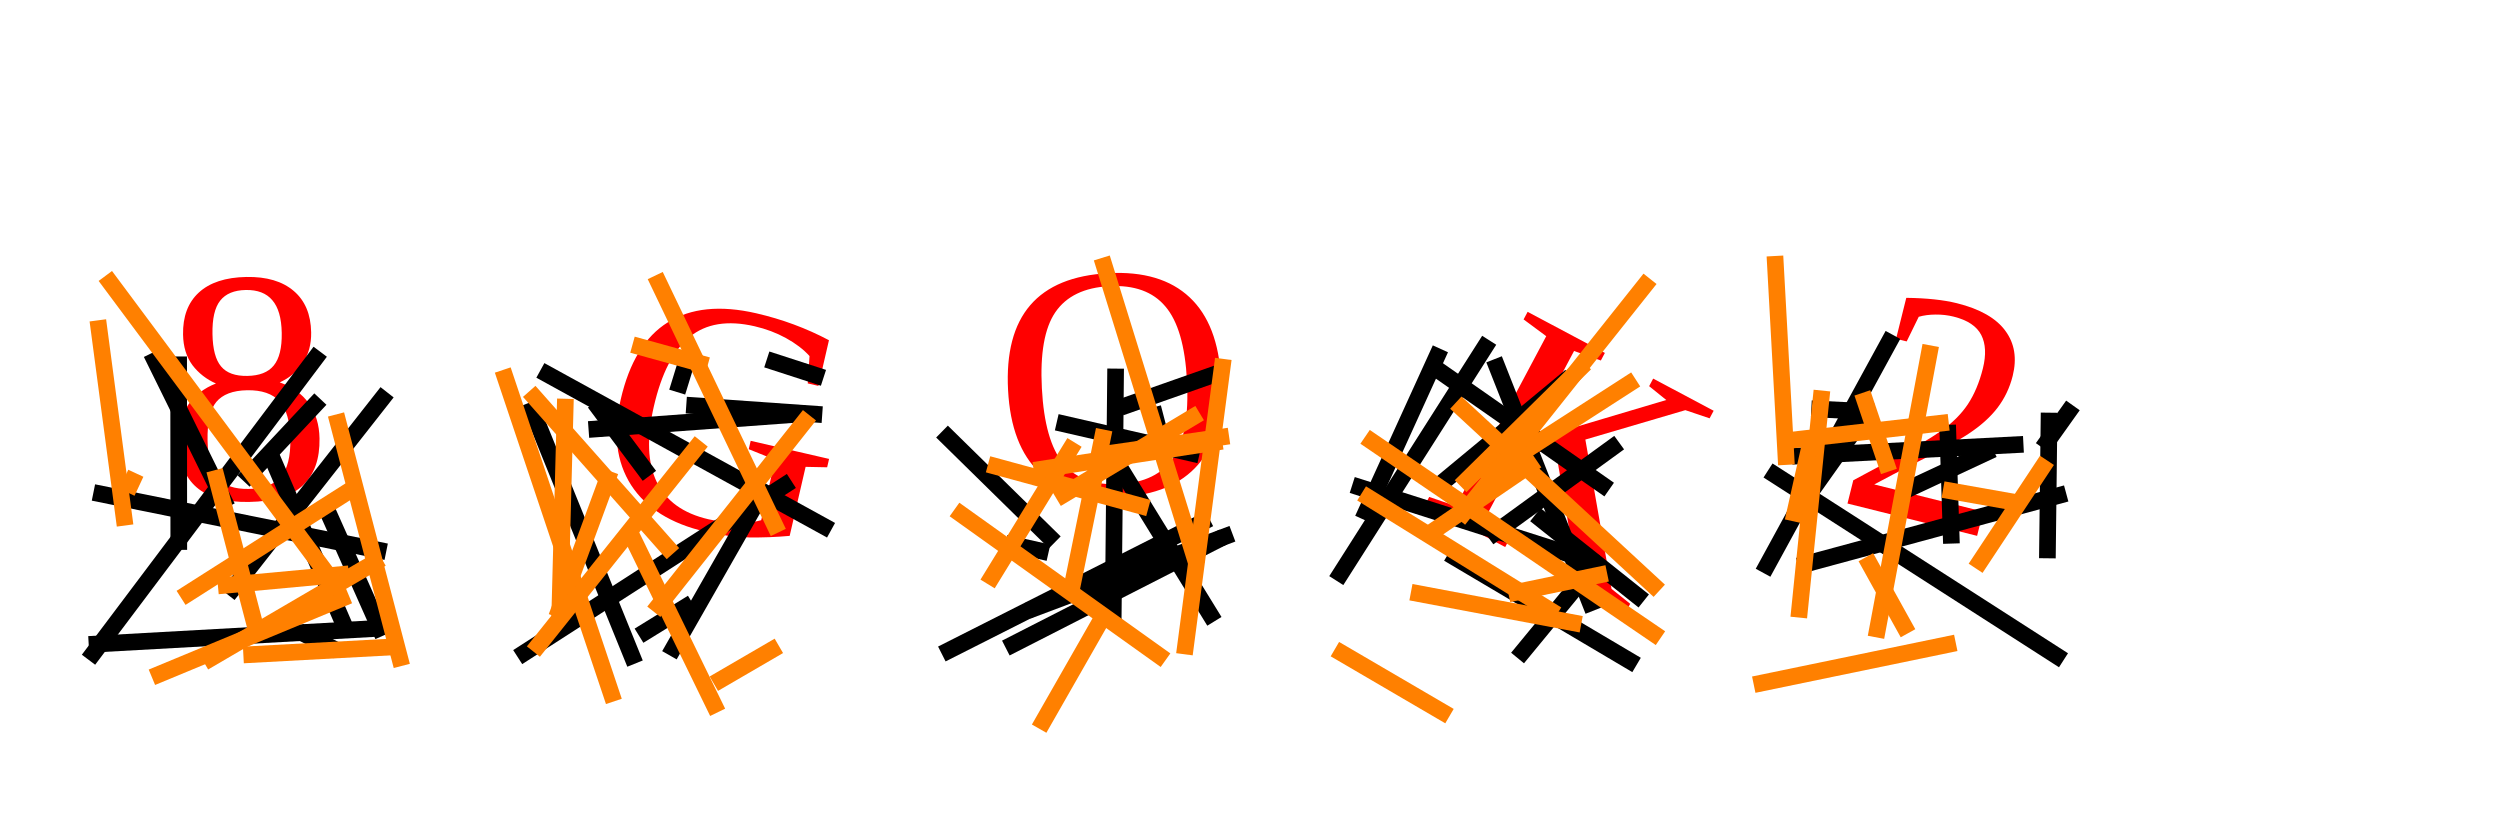
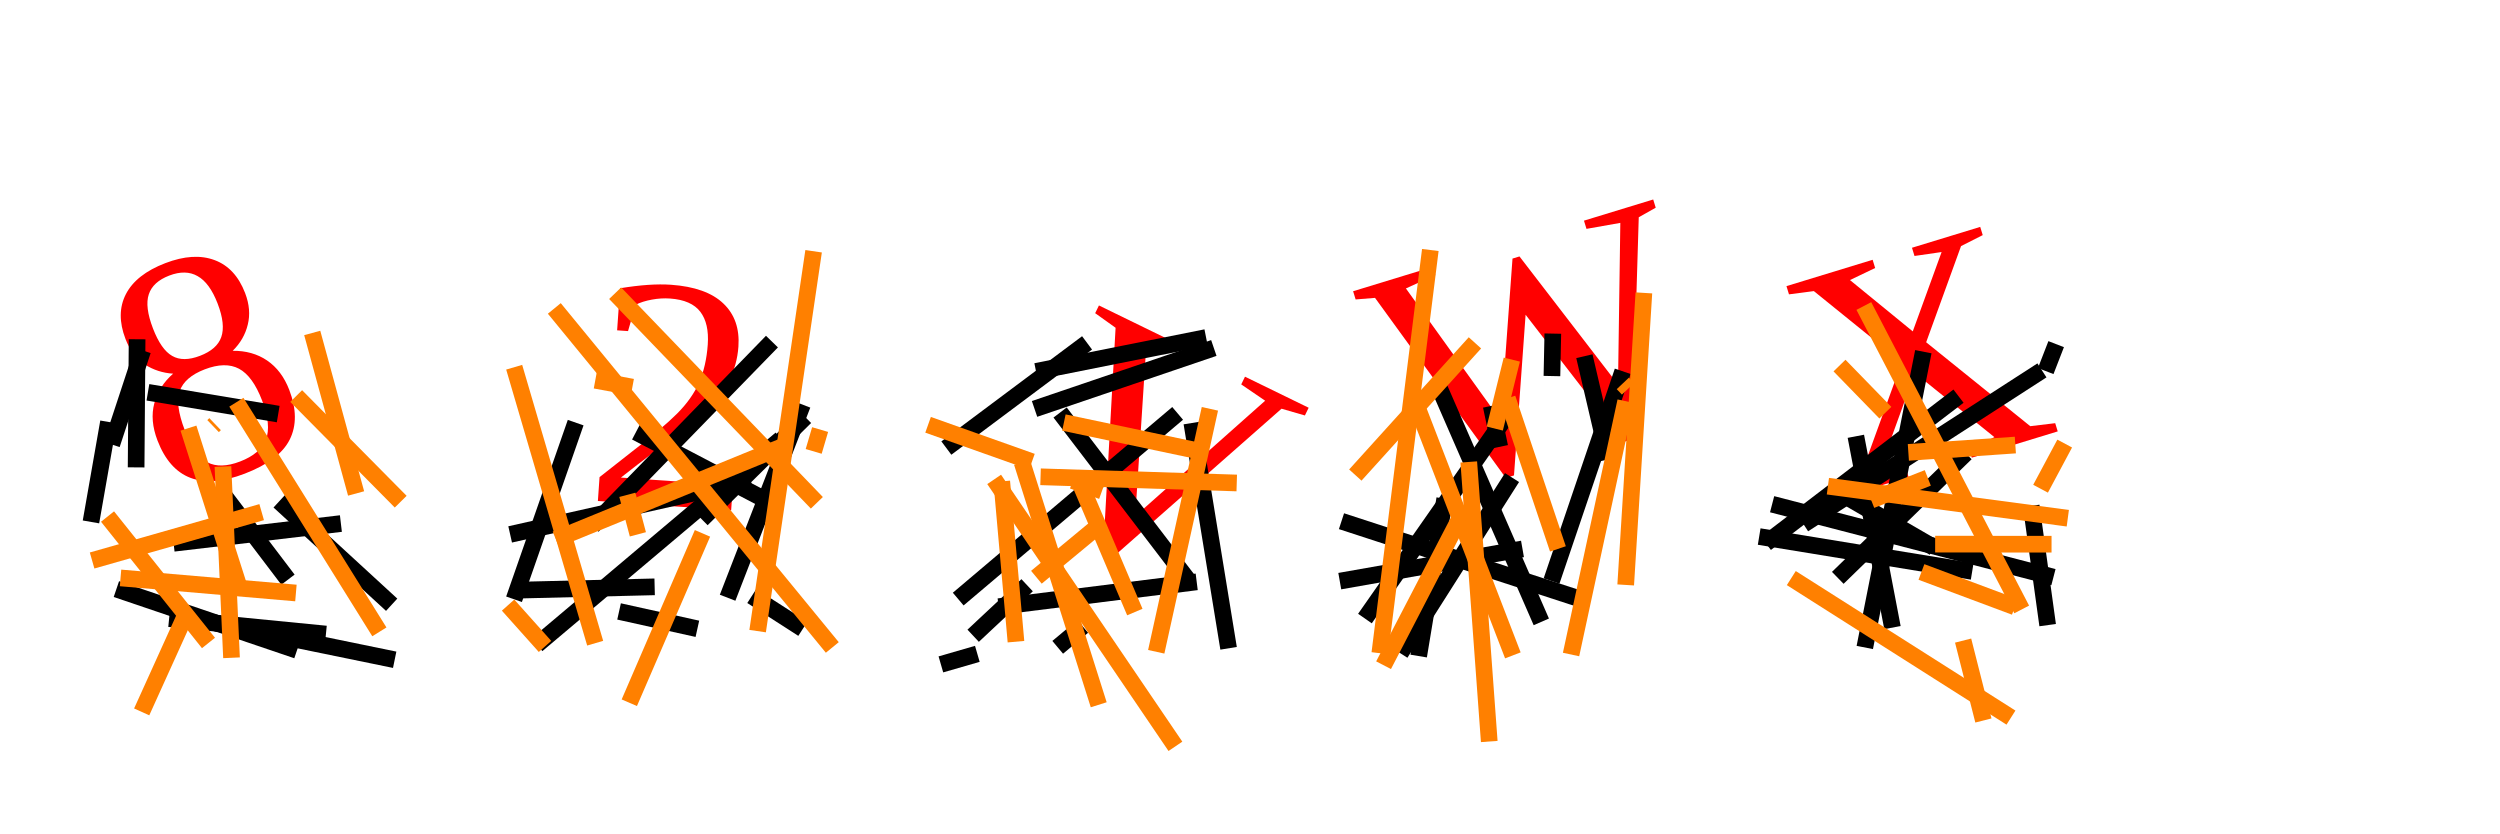
<svg xmlns="http://www.w3.org/2000/svg" baseProfile="tiny" height="50" version="1.2" width="150">
  <defs />
-   <text fill="red" font-size="20" transform="rotate(-1, 10, 30)" x="10" y="30">8</text>
-   <line stroke="rgb(0%,0%,0%)" x1="13.681" x2="23.225" y1="35.691" y2="23.537" />
-   <line stroke="rgb(0%,0%,0%)" x1="10.727" x2="10.718" y1="32.994" y2="21.388" />
-   <line stroke="rgb(0%,0%,0%)" x1="14.611" x2="19.222" y1="28.859" y2="23.944" />
-   <line stroke="rgb(0%,0%,0%)" x1="19.213" x2="5.31" y1="21.104" y2="39.584" />
-   <line stroke="rgb(0%,0%,0%)" x1="20.239" x2="17.951" y1="39.044" y2="37.883" />
-   <line stroke="rgb(0%,0%,0%)" x1="13.631" x2="9.081" y1="30.427" y2="21.196" />
-   <line stroke="rgb(0%,0%,0%)" x1="22.666" x2="5.322" y1="37.701" y2="38.666" />
-   <line stroke="rgb(0%,0%,0%)" x1="19.421" x2="22.98" y1="30.153" y2="38.142" />
-   <line stroke="rgb(0%,0%,0%)" x1="20.863" x2="16.268" y1="38.003" y2="27.342" />
-   <line stroke="rgb(0%,0%,0%)" x1="5.606" x2="23.171" y1="29.549" y2="33.104" />
-   <line stroke="rgb(100%,50%,0%)" x1="20.933" x2="9.114" y1="35.734" y2="40.636" />
-   <line stroke="rgb(100%,50%,0%)" x1="13.076" x2="20.927" y1="35.155" y2="34.428" />
-   <line stroke="rgb(100%,50%,0%)" x1="12.873" x2="15.385" y1="28.214" y2="37.833" />
-   <line stroke="rgb(100%,50%,0%)" x1="7.618" x2="8.149" y1="29.535" y2="28.395" />
-   <line stroke="rgb(100%,50%,0%)" x1="7.504" x2="5.871" y1="31.53" y2="19.221" />
-   <line stroke="rgb(100%,50%,0%)" x1="10.864" x2="21.278" y1="35.872" y2="29.246" />
-   <line stroke="rgb(100%,50%,0%)" x1="20.161" x2="24.107" y1="24.868" y2="39.955" />
-   <line stroke="rgb(100%,50%,0%)" x1="22.89" x2="12.237" y1="33.511" y2="39.737" />
-   <line stroke="rgb(100%,50%,0%)" x1="20.034" x2="6.319" y1="34.981" y2="16.558" />
-   <line stroke="rgb(100%,50%,0%)" x1="14.602" x2="24.06" y1="39.298" y2="38.787" />
-   <text fill="red" font-size="20" transform="rotate(13, 35, 30)" x="35" y="30">G</text>
-   <line stroke="rgb(0%,0%,0%)" x1="35.677" x2="38.964" y1="24.154" y2="28.551" />
-   <line stroke="rgb(0%,0%,0%)" x1="32.422" x2="49.863" y1="22.224" y2="31.815" />
-   <line stroke="rgb(0%,0%,0%)" x1="49.333" x2="41.177" y1="24.879" y2="24.306" />
-   <line stroke="rgb(0%,0%,0%)" x1="31.062" x2="47.482" y1="39.426" y2="28.857" />
-   <line stroke="rgb(0%,0%,0%)" x1="41.297" x2="40.633" y1="21.367" y2="23.527" />
-   <line stroke="rgb(0%,0%,0%)" x1="38.34" x2="41.539" y1="38.142" y2="36.17" />
-   <line stroke="rgb(0%,0%,0%)" x1="38.102" x2="31.748" y1="39.816" y2="24.162" />
-   <line stroke="rgb(0%,0%,0%)" x1="35.314" x2="48.368" y1="25.77" y2="24.815" />
-   <line stroke="rgb(0%,0%,0%)" x1="46.008" x2="49.408" y1="21.566" y2="22.669" />
-   <line stroke="rgb(0%,0%,0%)" x1="40.165" x2="46.018" y1="39.316" y2="29.057" />
-   <line stroke="rgb(100%,50%,0%)" x1="30.165" x2="36.832" y1="22.201" y2="42.084" />
-   <line stroke="rgb(100%,50%,0%)" x1="36.619" x2="33.396" y1="28.273" y2="37.02" />
-   <line stroke="rgb(100%,50%,0%)" x1="33.582" x2="33.925" y1="36.968" y2="23.926" />
-   <line stroke="rgb(100%,50%,0%)" x1="42.458" x2="37.949" y1="21.928" y2="20.681" />
-   <line stroke="rgb(100%,50%,0%)" x1="46.731" x2="42.83" y1="38.751" y2="41.021" />
-   <line stroke="rgb(100%,50%,0%)" x1="46.698" x2="39.314" y1="31.946" y2="16.534" />
-   <line stroke="rgb(100%,50%,0%)" x1="39.228" x2="48.568" y1="36.705" y2="24.916" />
-   <line stroke="rgb(100%,50%,0%)" x1="37.806" x2="43.059" y1="31.961" y2="42.739" />
-   <line stroke="rgb(100%,50%,0%)" x1="31.753" x2="40.376" y1="23.483" y2="33.218" />
-   <line stroke="rgb(100%,50%,0%)" x1="32.003" x2="42.074" y1="39.094" y2="26.485" />
-   <text fill="red" font-size="20" transform="rotate(-3, 60, 30)" x="60" y="30">O</text>
-   <line stroke="rgb(0%,0%,0%)" x1="73.395" x2="60.35" y1="32.221" y2="38.883" />
-   <line stroke="rgb(0%,0%,0%)" x1="73.945" x2="61.654" y1="32.024" y2="36.649" />
-   <line stroke="rgb(0%,0%,0%)" x1="67.237" x2="73.31" y1="24.445" y2="22.307" />
-   <line stroke="rgb(0%,0%,0%)" x1="56.51" x2="72.562" y1="39.239" y2="31.124" />
-   <line stroke="rgb(0%,0%,0%)" x1="71.958" x2="63.404" y1="27.302" y2="25.336" />
-   <line stroke="rgb(0%,0%,0%)" x1="66.937" x2="66.788" y1="22.117" y2="37.536" />
-   <line stroke="rgb(0%,0%,0%)" x1="62.908" x2="60.34" y1="33.162" y2="32.585" />
-   <line stroke="rgb(0%,0%,0%)" x1="66.498" x2="72.864" y1="26.932" y2="37.28" />
-   <line stroke="rgb(0%,0%,0%)" x1="63.289" x2="56.52" y1="32.54" y2="25.894" />
-   <line stroke="rgb(0%,0%,0%)" x1="69.94" x2="69.169" y1="27.403" y2="24.448" />
-   <line stroke="rgb(100%,50%,0%)" x1="57.27" x2="69.931" y1="30.57" y2="39.612" />
-   <line stroke="rgb(100%,50%,0%)" x1="71.977" x2="63.393" y1="24.785" y2="29.927" />
-   <line stroke="rgb(100%,50%,0%)" x1="68.903" x2="59.282" y1="30.482" y2="27.858" />
-   <line stroke="rgb(100%,50%,0%)" x1="66.007" x2="73.741" y1="27.285" y2="26.162" />
-   <line stroke="rgb(100%,50%,0%)" x1="73.398" x2="71.066" y1="21.535" y2="39.256" />
-   <line stroke="rgb(100%,50%,0%)" x1="59.255" x2="64.47" y1="35.038" y2="26.546" />
-   <line stroke="rgb(100%,50%,0%)" x1="66.249" x2="64.246" y1="25.78" y2="35.568" />
-   <line stroke="rgb(100%,50%,0%)" x1="66.4" x2="62.348" y1="36.623" y2="43.719" />
-   <line stroke="rgb(100%,50%,0%)" x1="73.334" x2="62.024" y1="26.476" y2="28.22" />
-   <line stroke="rgb(100%,50%,0%)" x1="71.82" x2="66.108" y1="33.893" y2="15.477" />
-   <text fill="red" font-size="20" transform="rotate(28, 85, 30)" x="85" y="30">K</text>
-   <line stroke="rgb(0%,0%,0%)" x1="80.177" x2="89.352" y1="34.836" y2="20.416" />
-   <line stroke="rgb(0%,0%,0%)" x1="81.768" x2="86.424" y1="31.154" y2="20.929" />
-   <line stroke="rgb(0%,0%,0%)" x1="98.194" x2="86.902" y1="39.898" y2="33.214" />
-   <line stroke="rgb(0%,0%,0%)" x1="81.135" x2="95.829" y1="29.099" y2="33.786" />
-   <line stroke="rgb(0%,0%,0%)" x1="95.405" x2="91.053" y1="34.194" y2="39.481" />
-   <line stroke="rgb(0%,0%,0%)" x1="95.597" x2="89.645" y1="36.643" y2="21.558" />
-   <line stroke="rgb(0%,0%,0%)" x1="92.122" x2="98.624" y1="30.881" y2="36.058" />
-   <line stroke="rgb(0%,0%,0%)" x1="86.141" x2="96.551" y1="22.1" y2="29.375" />
-   <line stroke="rgb(0%,0%,0%)" x1="94.239" x2="86.156" y1="22.579" y2="29.272" />
-   <line stroke="rgb(0%,0%,0%)" x1="97.15" x2="89.306" y1="26.557" y2="32.253" />
-   <line stroke="rgb(100%,50%,0%)" x1="99.628" x2="81.905" y1="38.291" y2="26.21" />
-   <line stroke="rgb(100%,50%,0%)" x1="81.696" x2="93.413" y1="29.604" y2="36.871" />
-   <line stroke="rgb(100%,50%,0%)" x1="87.635" x2="95.108" y1="29.169" y2="21.806" />
-   <line stroke="rgb(100%,50%,0%)" x1="85.91" x2="92.199" y1="31.922" y2="27.63" />
-   <line stroke="rgb(100%,50%,0%)" x1="80.093" x2="86.969" y1="38.948" y2="42.967" />
-   <line stroke="rgb(100%,50%,0%)" x1="99.556" x2="87.349" y1="35.446" y2="24.159" />
-   <line stroke="rgb(100%,50%,0%)" x1="88.871" x2="98.141" y1="28.74" y2="22.765" />
-   <line stroke="rgb(100%,50%,0%)" x1="87.515" x2="99.001" y1="31.173" y2="16.73" />
-   <line stroke="rgb(100%,50%,0%)" x1="90.511" x2="96.428" y1="35.634" y2="34.402" />
-   <line stroke="rgb(100%,50%,0%)" x1="84.656" x2="94.872" y1="35.532" y2="37.456" />
-   <text fill="red" font-size="20" transform="rotate(14, 110, 30)" x="110" y="30">2</text>
-   <line stroke="rgb(0%,0%,0%)" x1="123.81" x2="106.081" y1="39.616" y2="28.229" />
-   <line stroke="rgb(0%,0%,0%)" x1="124.376" x2="122.56" y1="24.326" y2="26.878" />
-   <line stroke="rgb(0%,0%,0%)" x1="111.808" x2="107.647" y1="25.049" y2="30.916" />
-   <line stroke="rgb(0%,0%,0%)" x1="113.977" x2="119.585" y1="29.583" y2="26.963" />
-   <line stroke="rgb(0%,0%,0%)" x1="122.946" x2="122.843" y1="24.761" y2="33.497" />
-   <line stroke="rgb(0%,0%,0%)" x1="107.52" x2="121.406" y1="27.378" y2="26.659" />
-   <line stroke="rgb(0%,0%,0%)" x1="116.857" x2="117.085" y1="25.491" y2="32.615" />
-   <line stroke="rgb(0%,0%,0%)" x1="112.437" x2="108.681" y1="24.713" y2="24.524" />
-   <line stroke="rgb(0%,0%,0%)" x1="107.895" x2="123.972" y1="33.958" y2="29.608" />
-   <line stroke="rgb(0%,0%,0%)" x1="105.783" x2="113.576" y1="34.365" y2="20.096" />
-   <line stroke="rgb(100%,50%,0%)" x1="112.559" x2="115.843" y1="38.239" y2="20.728" />
-   <line stroke="rgb(100%,50%,0%)" x1="117.346" x2="105.225" y1="38.573" y2="41.08" />
-   <line stroke="rgb(100%,50%,0%)" x1="107.185" x2="106.496" y1="27.892" y2="15.36" />
-   <line stroke="rgb(100%,50%,0%)" x1="109.315" x2="107.926" y1="23.434" y2="37.053" />
-   <line stroke="rgb(100%,50%,0%)" x1="113.333" x2="111.741" y1="28.286" y2="23.574" />
-   <line stroke="rgb(100%,50%,0%)" x1="116.582" x2="121.056" y1="29.375" y2="30.168" />
-   <line stroke="rgb(100%,50%,0%)" x1="107.581" x2="108.756" y1="31.274" y2="26.032" />
-   <line stroke="rgb(100%,50%,0%)" x1="107.025" x2="116.92" y1="26.46" y2="25.337" />
-   <line stroke="rgb(100%,50%,0%)" x1="118.536" x2="122.819" y1="34.097" y2="27.622" />
-   <line stroke="rgb(100%,50%,0%)" x1="111.951" x2="114.481" y1="33.433" y2="37.994" />
+   <text fill="red" font-size="20" transform="rotate(-21, 10, 30)" x="10" y="30">8</text>
+   <line stroke="rgb(0%,0%,0%)" x1="8.167" x2="8.226" y1="28.043" y2="20.355" />
+   <line stroke="rgb(0%,0%,0%)" x1="17.278" x2="13.5" y1="34.778" y2="29.802" />
+   <line stroke="rgb(0%,0%,0%)" x1="6.509" x2="5.458" y1="25.317" y2="31.315" />
+   <line stroke="rgb(0%,0%,0%)" x1="16.692" x2="8.875" y1="24.845" y2="23.539" />
+   <line stroke="rgb(0%,0%,0%)" x1="20.454" x2="10.415" y1="31.413" y2="32.597" />
+   <line stroke="rgb(0%,0%,0%)" x1="19.556" x2="10.146" y1="38.043" y2="37.12" />
+   <line stroke="rgb(0%,0%,0%)" x1="23.5" x2="16.749" y1="36.285" y2="30.082" />
+   <line stroke="rgb(0%,0%,0%)" x1="6.704" x2="8.563" y1="26.669" y2="21.029" />
+   <line stroke="rgb(0%,0%,0%)" x1="23.681" x2="10.666" y1="39.586" y2="36.913" />
+   <line stroke="rgb(0%,0%,0%)" x1="6.983" x2="17.818" y1="35.346" y2="39.022" />
+   <line stroke="rgb(100%,50%,0%)" x1="17.755" x2="7.232" y1="35.58" y2="34.675" />
+   <line stroke="rgb(100%,50%,0%)" x1="21.366" x2="18.734" y1="29.608" y2="19.977" />
+   <line stroke="rgb(100%,50%,0%)" x1="14.182" x2="22.762" y1="24.134" y2="37.911" />
+   <line stroke="rgb(100%,50%,0%)" x1="5.526" x2="15.7" y1="33.63" y2="30.728" />
+   <line stroke="rgb(100%,50%,0%)" x1="11.062" x2="8.501" y1="37.06" y2="42.714" />
+   <line stroke="rgb(100%,50%,0%)" x1="12.906" x2="12.784" y1="25.449" y2="25.566" />
+   <line stroke="rgb(100%,50%,0%)" x1="17.771" x2="24.042" y1="23.763" y2="30.101" />
+   <line stroke="rgb(100%,50%,0%)" x1="14.351" x2="11.307" y1="35.231" y2="25.687" />
+   <line stroke="rgb(100%,50%,0%)" x1="13.891" x2="13.377" y1="39.467" y2="27.991" />
+   <line stroke="rgb(100%,50%,0%)" x1="6.452" x2="12.509" y1="30.993" y2="38.578" />
+   <text fill="red" font-size="20" transform="rotate(4, 35, 30)" x="35" y="30">2</text>
+   <line stroke="rgb(0%,0%,0%)" x1="37.144" x2="41.843" y1="36.686" y2="37.728" />
+   <line stroke="rgb(0%,0%,0%)" x1="45.046" x2="30.609" y1="28.814" y2="32.065" />
+   <line stroke="rgb(0%,0%,0%)" x1="48.316" x2="42.106" y1="25.025" y2="31.157" />
+   <line stroke="rgb(0%,0%,0%)" x1="38.156" x2="45.805" y1="25.928" y2="29.932" />
+   <line stroke="rgb(0%,0%,0%)" x1="39.279" x2="30.809" y1="35.21" y2="35.416" />
+   <line stroke="rgb(0%,0%,0%)" x1="46.317" x2="35.551" y1="20.496" y2="31.555" />
+   <line stroke="rgb(0%,0%,0%)" x1="45.107" x2="48.169" y1="35.761" y2="37.731" />
+   <line stroke="rgb(0%,0%,0%)" x1="48.151" x2="43.656" y1="24.276" y2="35.864" />
+   <line stroke="rgb(0%,0%,0%)" x1="34.54" x2="30.842" y1="25.358" y2="35.956" />
+   <line stroke="rgb(0%,0%,0%)" x1="46.859" x2="32.22" y1="26.338" y2="38.685" />
+   <line stroke="rgb(100%,50%,0%)" x1="42.149" x2="37.758" y1="32.001" y2="42.164" />
+   <line stroke="rgb(100%,50%,0%)" x1="35.71" x2="30.851" y1="38.592" y2="22.033" />
+   <line stroke="rgb(100%,50%,0%)" x1="37.642" x2="38.273" y1="29.689" y2="32.06" />
+   <line stroke="rgb(100%,50%,0%)" x1="49.207" x2="48.821" y1="25.774" y2="27.084" />
+   <line stroke="rgb(100%,50%,0%)" x1="37.943" x2="35.717" y1="23.227" y2="22.816" />
+   <line stroke="rgb(100%,50%,0%)" x1="45.458" x2="48.816" y1="37.867" y2="15.075" />
+   <line stroke="rgb(100%,50%,0%)" x1="49.011" x2="36.908" y1="30.168" y2="17.593" />
+   <line stroke="rgb(100%,50%,0%)" x1="33.35" x2="47.114" y1="32.357" y2="26.727" />
+   <line stroke="rgb(100%,50%,0%)" x1="32.701" x2="30.485" y1="38.786" y2="36.307" />
+   <line stroke="rgb(100%,50%,0%)" x1="49.938" x2="33.259" y1="38.847" y2="18.506" />
+   <text fill="red" font-size="20" transform="rotate(26, 60, 30)" x="60" y="30">V</text>
+   <line stroke="rgb(0%,0%,0%)" x1="73.715" x2="71.51" y1="38.898" y2="25.38" />
+   <line stroke="rgb(0%,0%,0%)" x1="62.073" x2="72.83" y1="24.535" y2="20.879" />
+   <line stroke="rgb(0%,0%,0%)" x1="56.453" x2="58.64" y1="39.864" y2="39.231" />
+   <line stroke="rgb(0%,0%,0%)" x1="63.606" x2="71.343" y1="24.75" y2="34.881" />
+   <line stroke="rgb(0%,0%,0%)" x1="70.658" x2="57.493" y1="24.803" y2="35.945" />
+   <line stroke="rgb(0%,0%,0%)" x1="71.802" x2="59.919" y1="34.911" y2="36.401" />
+   <line stroke="rgb(0%,0%,0%)" x1="72.365" x2="62.161" y1="20.251" y2="22.285" />
+   <line stroke="rgb(0%,0%,0%)" x1="64.965" x2="63.462" y1="37.583" y2="38.839" />
+   <line stroke="rgb(0%,0%,0%)" x1="61.627" x2="58.389" y1="35.115" y2="38.145" />
+   <line stroke="rgb(0%,0%,0%)" x1="65.224" x2="56.781" y1="20.573" y2="26.883" />
+   <line stroke="rgb(100%,50%,0%)" x1="63.834" x2="72.139" y1="25.352" y2="27.105" />
+   <line stroke="rgb(100%,50%,0%)" x1="64.367" x2="66.117" y1="28.839" y2="29.462" />
+   <line stroke="rgb(100%,50%,0%)" x1="60.104" x2="60.958" y1="28.883" y2="38.501" />
+   <line stroke="rgb(100%,50%,0%)" x1="74.205" x2="62.433" y1="28.979" y2="28.607" />
+   <line stroke="rgb(100%,50%,0%)" x1="61.916" x2="55.685" y1="27.702" y2="25.488" />
+   <line stroke="rgb(100%,50%,0%)" x1="69.374" x2="72.594" y1="39.107" y2="24.529" />
+   <line stroke="rgb(100%,50%,0%)" x1="59.649" x2="70.525" y1="28.764" y2="44.78" />
+   <line stroke="rgb(100%,50%,0%)" x1="61.321" x2="65.923" y1="27.737" y2="42.286" />
+   <line stroke="rgb(100%,50%,0%)" x1="64.685" x2="68.09" y1="28.715" y2="36.723" />
+   <line stroke="rgb(100%,50%,0%)" x1="62.184" x2="65.985" y1="34.635" y2="31.487" />
+   <text fill="red" font-size="20" transform="rotate(-17, 85, 30)" x="85" y="30">W</text>
+   <line stroke="rgb(0%,0%,0%)" x1="90.792" x2="81.896" y1="24.379" y2="37.113" />
+   <line stroke="rgb(0%,0%,0%)" x1="85.12" x2="86.684" y1="39.364" y2="29.923" />
+   <line stroke="rgb(0%,0%,0%)" x1="96.509" x2="95.063" y1="27.558" y2="21.372" />
+   <line stroke="rgb(0%,0%,0%)" x1="84.022" x2="90.721" y1="39.197" y2="28.654" />
+   <line stroke="rgb(0%,0%,0%)" x1="97.363" x2="93.093" y1="22.278" y2="34.86" />
+   <line stroke="rgb(0%,0%,0%)" x1="86.243" x2="92.478" y1="23.011" y2="37.312" />
+   <line stroke="rgb(0%,0%,0%)" x1="93.169" x2="93.116" y1="20.016" y2="22.563" />
+   <line stroke="rgb(0%,0%,0%)" x1="80.386" x2="91.349" y1="34.868" y2="32.935" />
+   <line stroke="rgb(0%,0%,0%)" x1="89.472" x2="89.986" y1="24.355" y2="26.808" />
+   <line stroke="rgb(0%,0%,0%)" x1="80.489" x2="95.226" y1="31.272" y2="36.077" />
+   <line stroke="rgb(100%,50%,0%)" x1="97.368" x2="97.678" y1="23.005" y2="23.333" />
+   <line stroke="rgb(100%,50%,0%)" x1="97.542" x2="98.633" y1="35.096" y2="17.573" />
+   <line stroke="rgb(100%,50%,0%)" x1="88.126" x2="89.355" y1="27.717" y2="44.49" />
+   <line stroke="rgb(100%,50%,0%)" x1="90.772" x2="85.089" y1="39.322" y2="24.573" />
+   <line stroke="rgb(100%,50%,0%)" x1="93.475" x2="90.442" y1="32.934" y2="23.901" />
+   <line stroke="rgb(100%,50%,0%)" x1="87.591" x2="83.014" y1="31.097" y2="39.913" />
+   <line stroke="rgb(100%,50%,0%)" x1="90.709" x2="89.685" y1="21.576" y2="25.714" />
+   <line stroke="rgb(100%,50%,0%)" x1="82.789" x2="85.819" y1="39.193" y2="15" />
+   <line stroke="rgb(100%,50%,0%)" x1="94.263" x2="97.541" y1="39.271" y2="24.071" />
+   <line stroke="rgb(100%,50%,0%)" x1="81.319" x2="88.496" y1="28.504" y2="20.571" />
+   <text fill="red" font-size="20" transform="rotate(-17, 110, 30)" x="110" y="30">X</text>
+   <line stroke="rgb(0%,0%,0%)" x1="115.4" x2="111.887" y1="21.102" y2="38.849" />
+   <line stroke="rgb(0%,0%,0%)" x1="106.327" x2="123.207" y1="30.253" y2="34.629" />
+   <line stroke="rgb(0%,0%,0%)" x1="121.871" x2="122.859" y1="30.35" y2="37.507" />
+   <line stroke="rgb(0%,0%,0%)" x1="110.267" x2="117.947" y1="34.671" y2="27.196" />
+   <line stroke="rgb(0%,0%,0%)" x1="108.215" x2="122.517" y1="31.458" y2="22.223" />
+   <line stroke="rgb(0%,0%,0%)" x1="113.547" x2="111.351" y1="37.655" y2="26.177" />
+   <line stroke="rgb(0%,0%,0%)" x1="122.743" x2="123.37" y1="22.265" y2="20.649" />
+   <line stroke="rgb(0%,0%,0%)" x1="110.789" x2="116.037" y1="29.81" y2="32.852" />
+   <line stroke="rgb(0%,0%,0%)" x1="118.331" x2="105.551" y1="34.285" y2="32.193" />
+   <line stroke="rgb(0%,0%,0%)" x1="117.51" x2="105.951" y1="23.769" y2="32.6" />
+   <line stroke="rgb(100%,50%,0%)" x1="122.434" x2="123.882" y1="29.323" y2="26.614" />
+   <line stroke="rgb(100%,50%,0%)" x1="107.478" x2="120.658" y1="34.685" y2="43.057" />
+   <line stroke="rgb(100%,50%,0%)" x1="120.893" x2="115.286" y1="36.413" y2="34.318" />
+   <line stroke="rgb(100%,50%,0%)" x1="115.668" x2="112.27" y1="28.674" y2="30.007" />
+   <line stroke="rgb(100%,50%,0%)" x1="114.501" x2="120.921" y1="27.143" y2="26.703" />
+   <line stroke="rgb(100%,50%,0%)" x1="121.302" x2="111.83" y1="36.566" y2="18.361" />
+   <line stroke="rgb(100%,50%,0%)" x1="109.674" x2="124.068" y1="29.171" y2="31.094" />
+   <line stroke="rgb(100%,50%,0%)" x1="110.37" x2="113.122" y1="21.934" y2="24.762" />
+   <line stroke="rgb(100%,50%,0%)" x1="117.787" x2="119.004" y1="38.435" y2="43.229" />
+   <line stroke="rgb(100%,50%,0%)" x1="116.109" x2="123.093" y1="32.649" y2="32.652" />
</svg>
